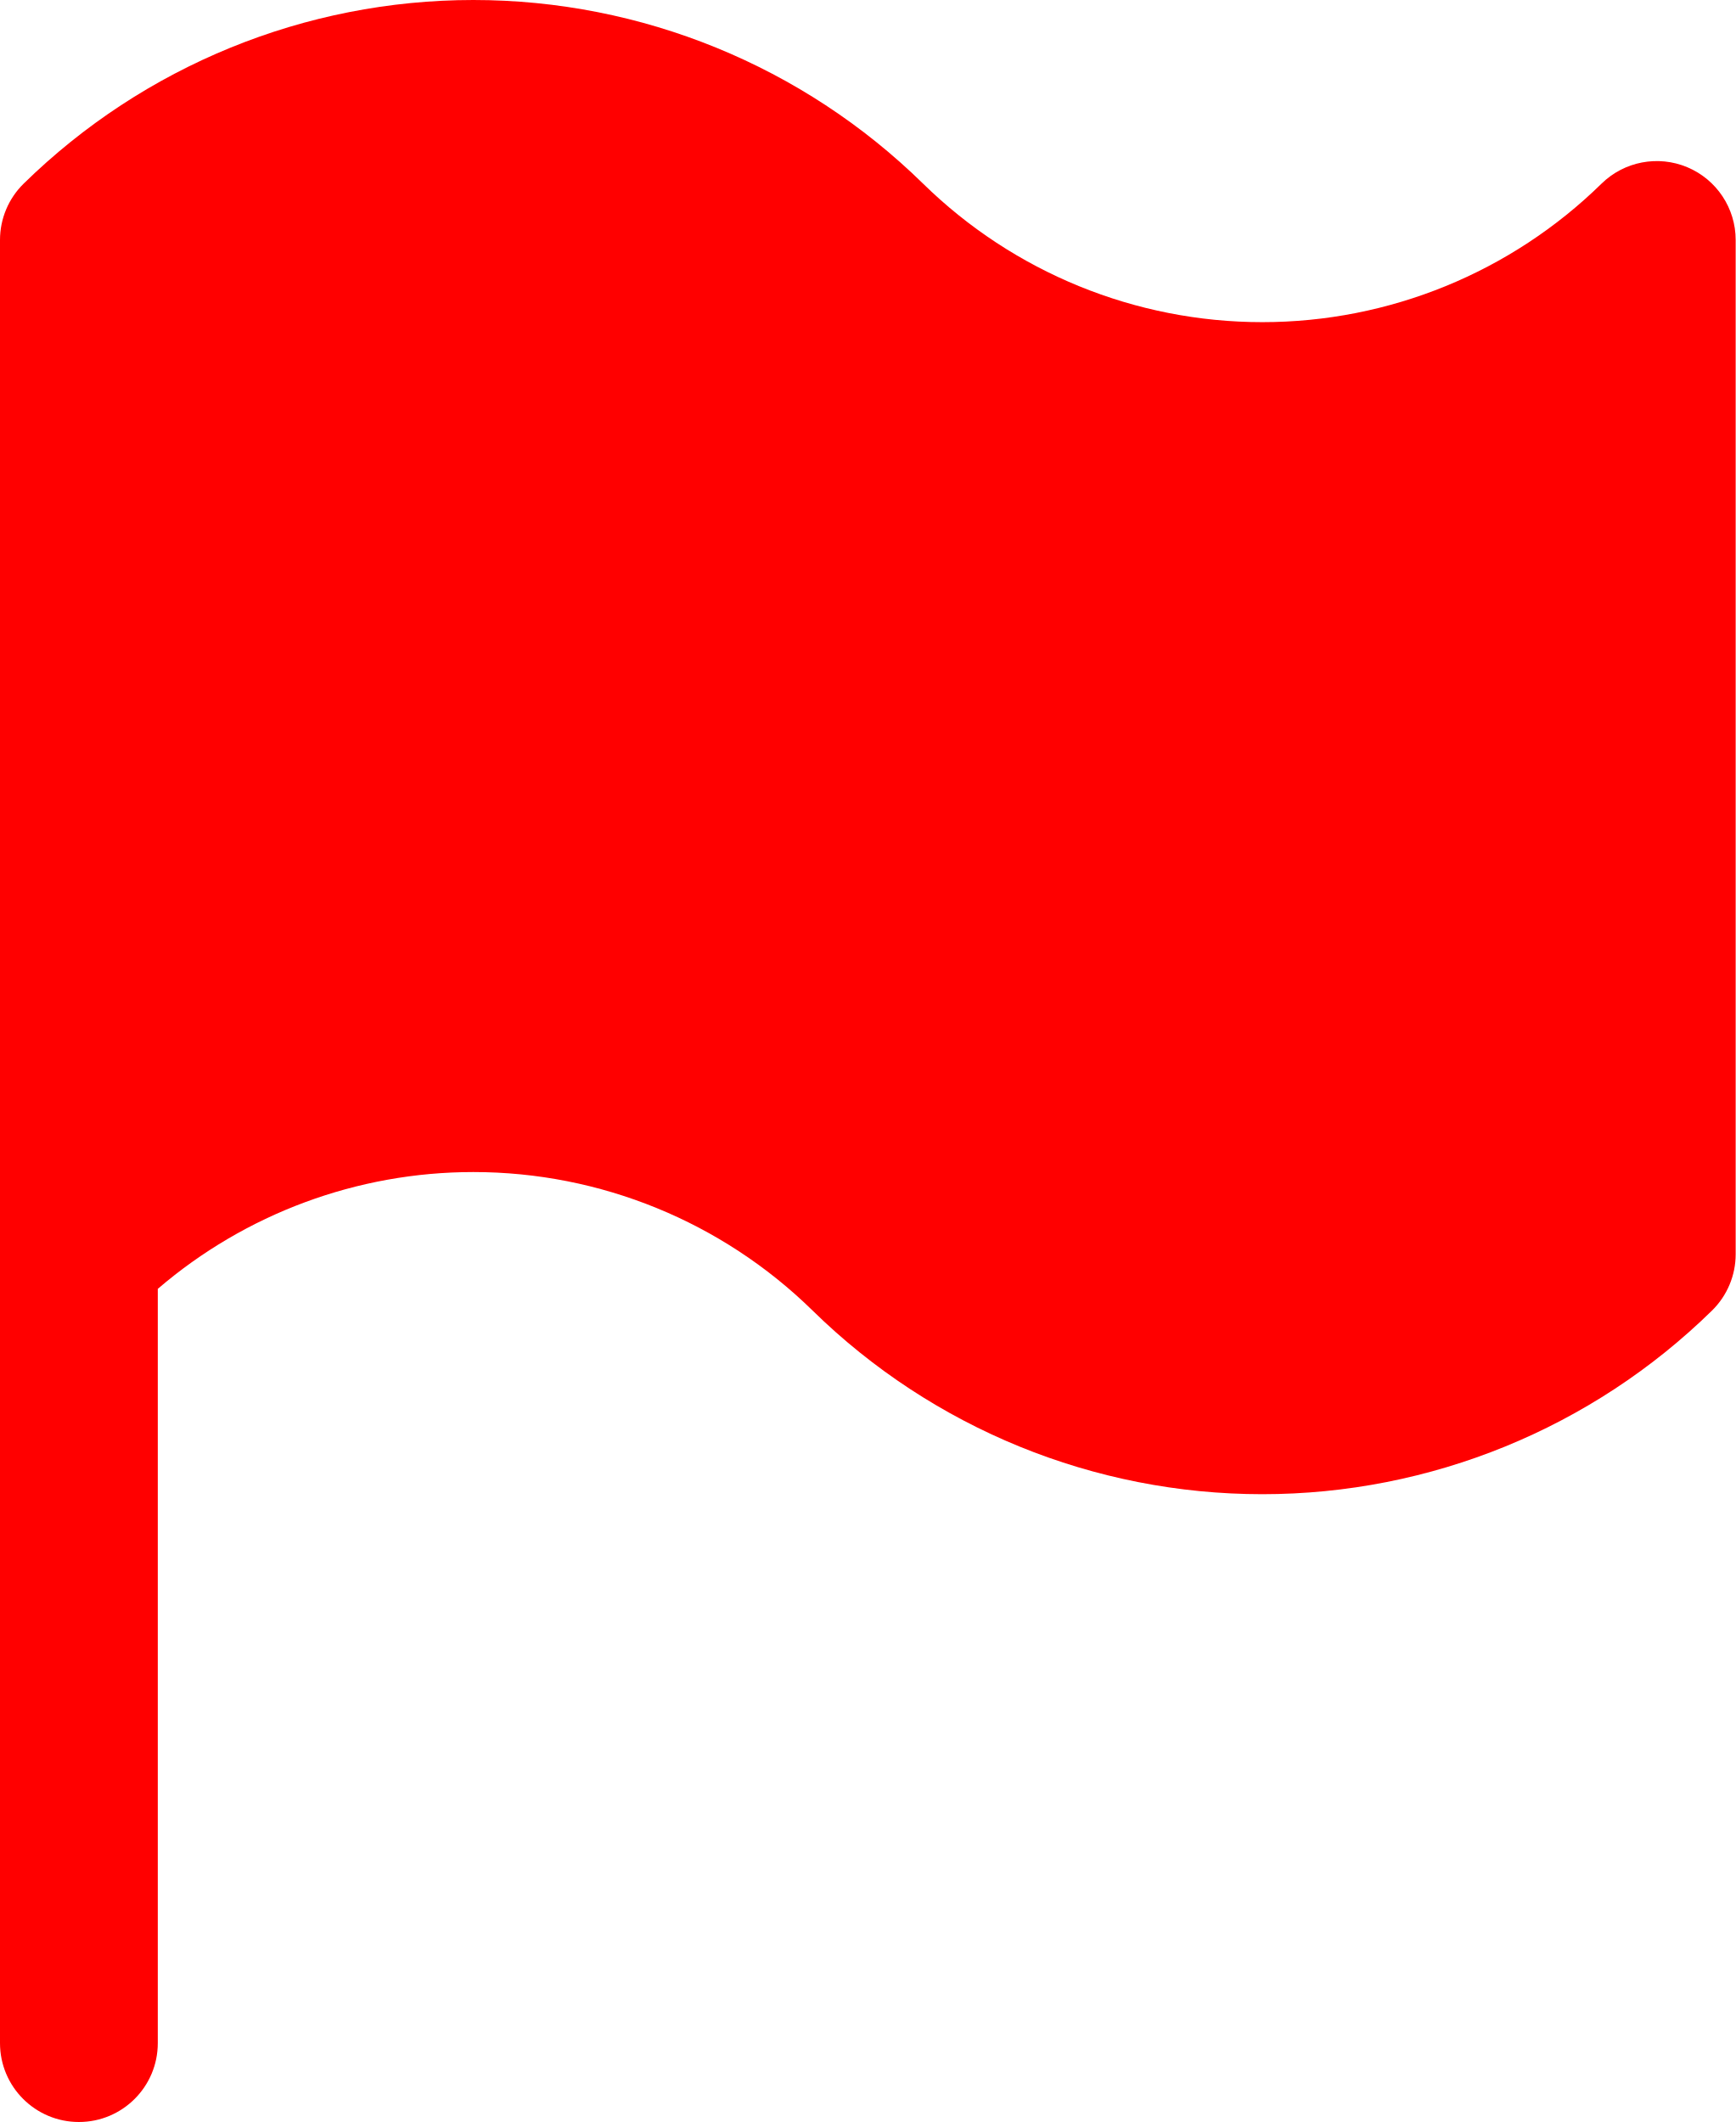
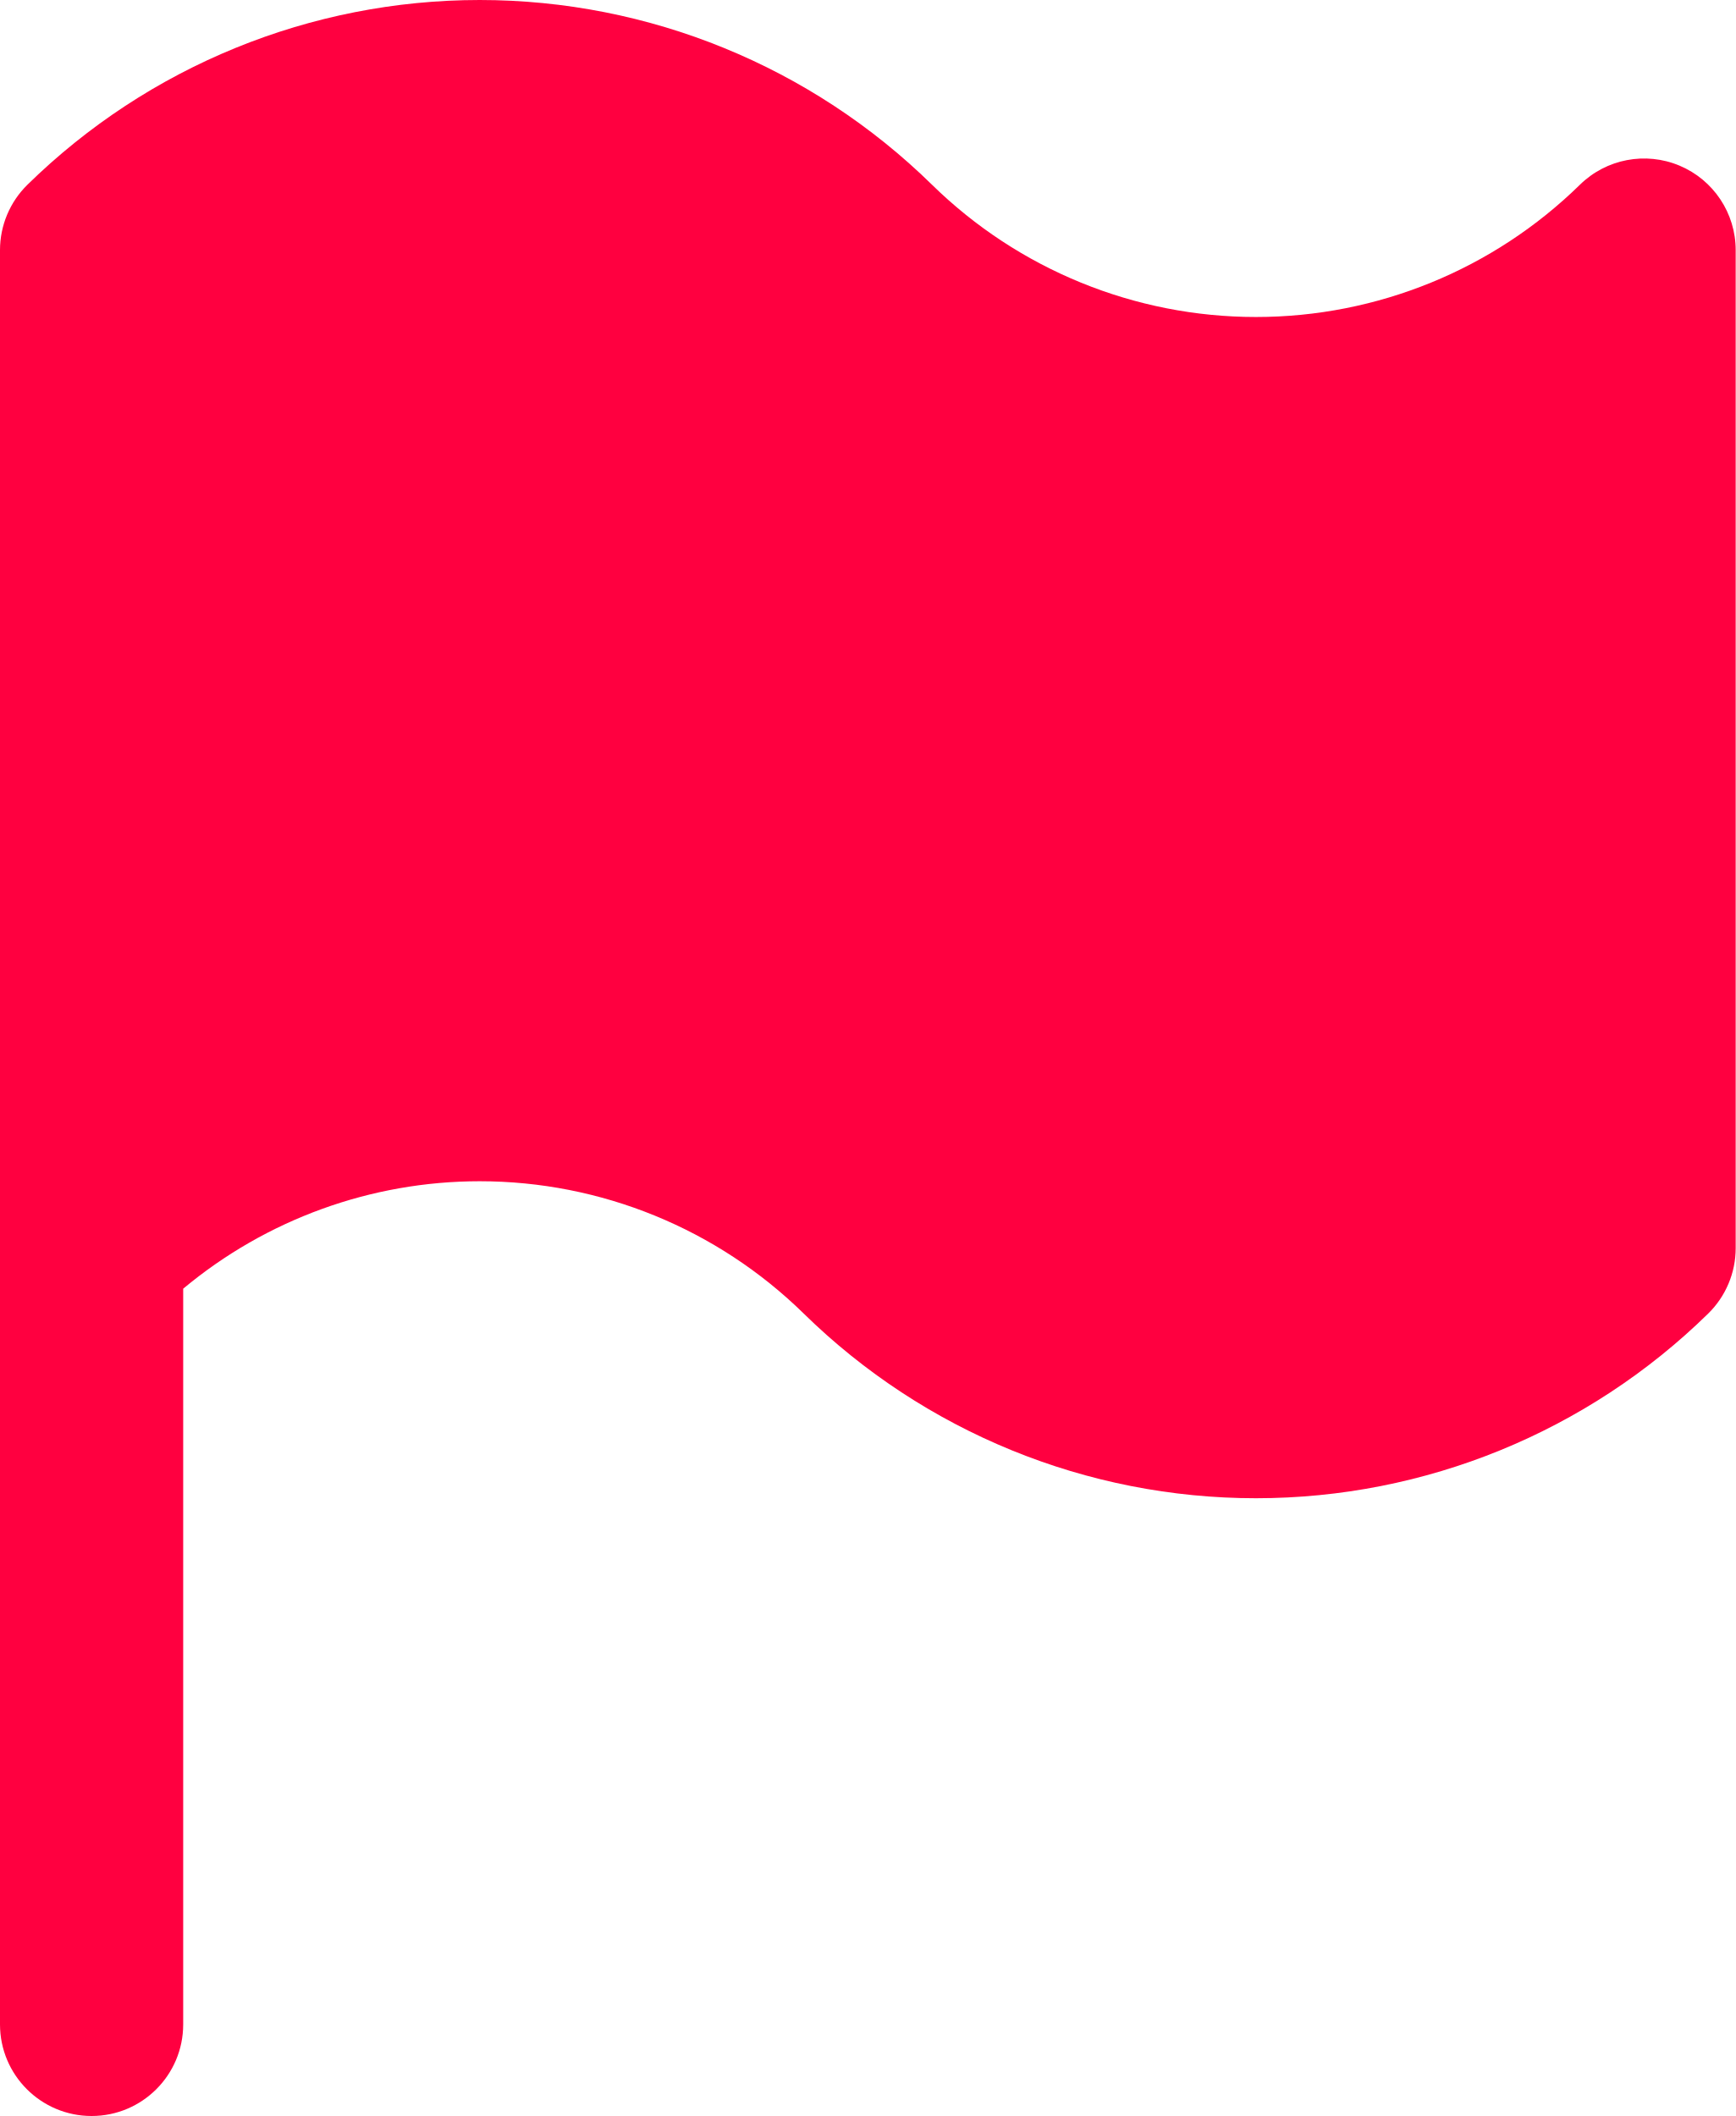
- <svg xmlns="http://www.w3.org/2000/svg" width="1100" height="1345" viewBox="0 0 1100 1345" fill="none">
-   <path d="M300 0C406.571 0 508.894 41.787 585.001 116.39C642.415 172.669 719.605 204.192 800 204.192C880.395 204.192 957.585 172.669 1015 116.39C1029.38 102.297 1050.8 98.201 1069.36 105.998C1087.93 113.795 1100 131.964 1100 152.096V794.979C1100 808.413 1094.59 821.282 1085 830.686C1008.89 905.288 906.571 947.075 800 947.075C693.429 947.075 591.106 905.288 514.999 830.686C457.585 774.407 380.394 742.884 300 742.884C226.412 742.884 155.509 769.295 100 816.928V1295C100 1322.61 77.614 1345 50 1345C22.386 1345 0 1322.61 0 1295V152.096C0 138.662 5.406 125.793 14.999 116.39C91.106 41.787 193.429 8.37722e-05 300 0Z" fill="#FF0000" />
+ <svg xmlns="http://www.w3.org/2000/svg" width="1118" height="1363" viewBox="0 0 1118 1363" fill="none">
+   <path d="M309 0C417.927 0 522.512 42.712 600.301 118.964C656.032 173.594 730.961 204.193 809 204.193C887.039 204.193 961.968 173.594 1017.7 118.964C1034.66 102.334 1059.95 97.501 1081.85 106.701C1103.75 115.902 1118 137.341 1118 161.097V803.98C1118 819.832 1111.62 835.018 1100.3 846.114C1022.51 922.365 917.927 965.076 809 965.076C700.073 965.076 595.488 922.366 517.699 846.114C461.968 791.484 387.039 760.885 309 760.885C238.949 760.885 171.403 785.541 118 830.102V1304C118 1336.59 91.585 1363 59 1363C26.416 1363 0 1336.59 0 1304V161.097C8.8012e-05 145.245 6.379 130.06 17.699 118.964C95.488 42.712 200.073 8.37731e-05 309 0Z" fill="#FF0040" />
</svg>
